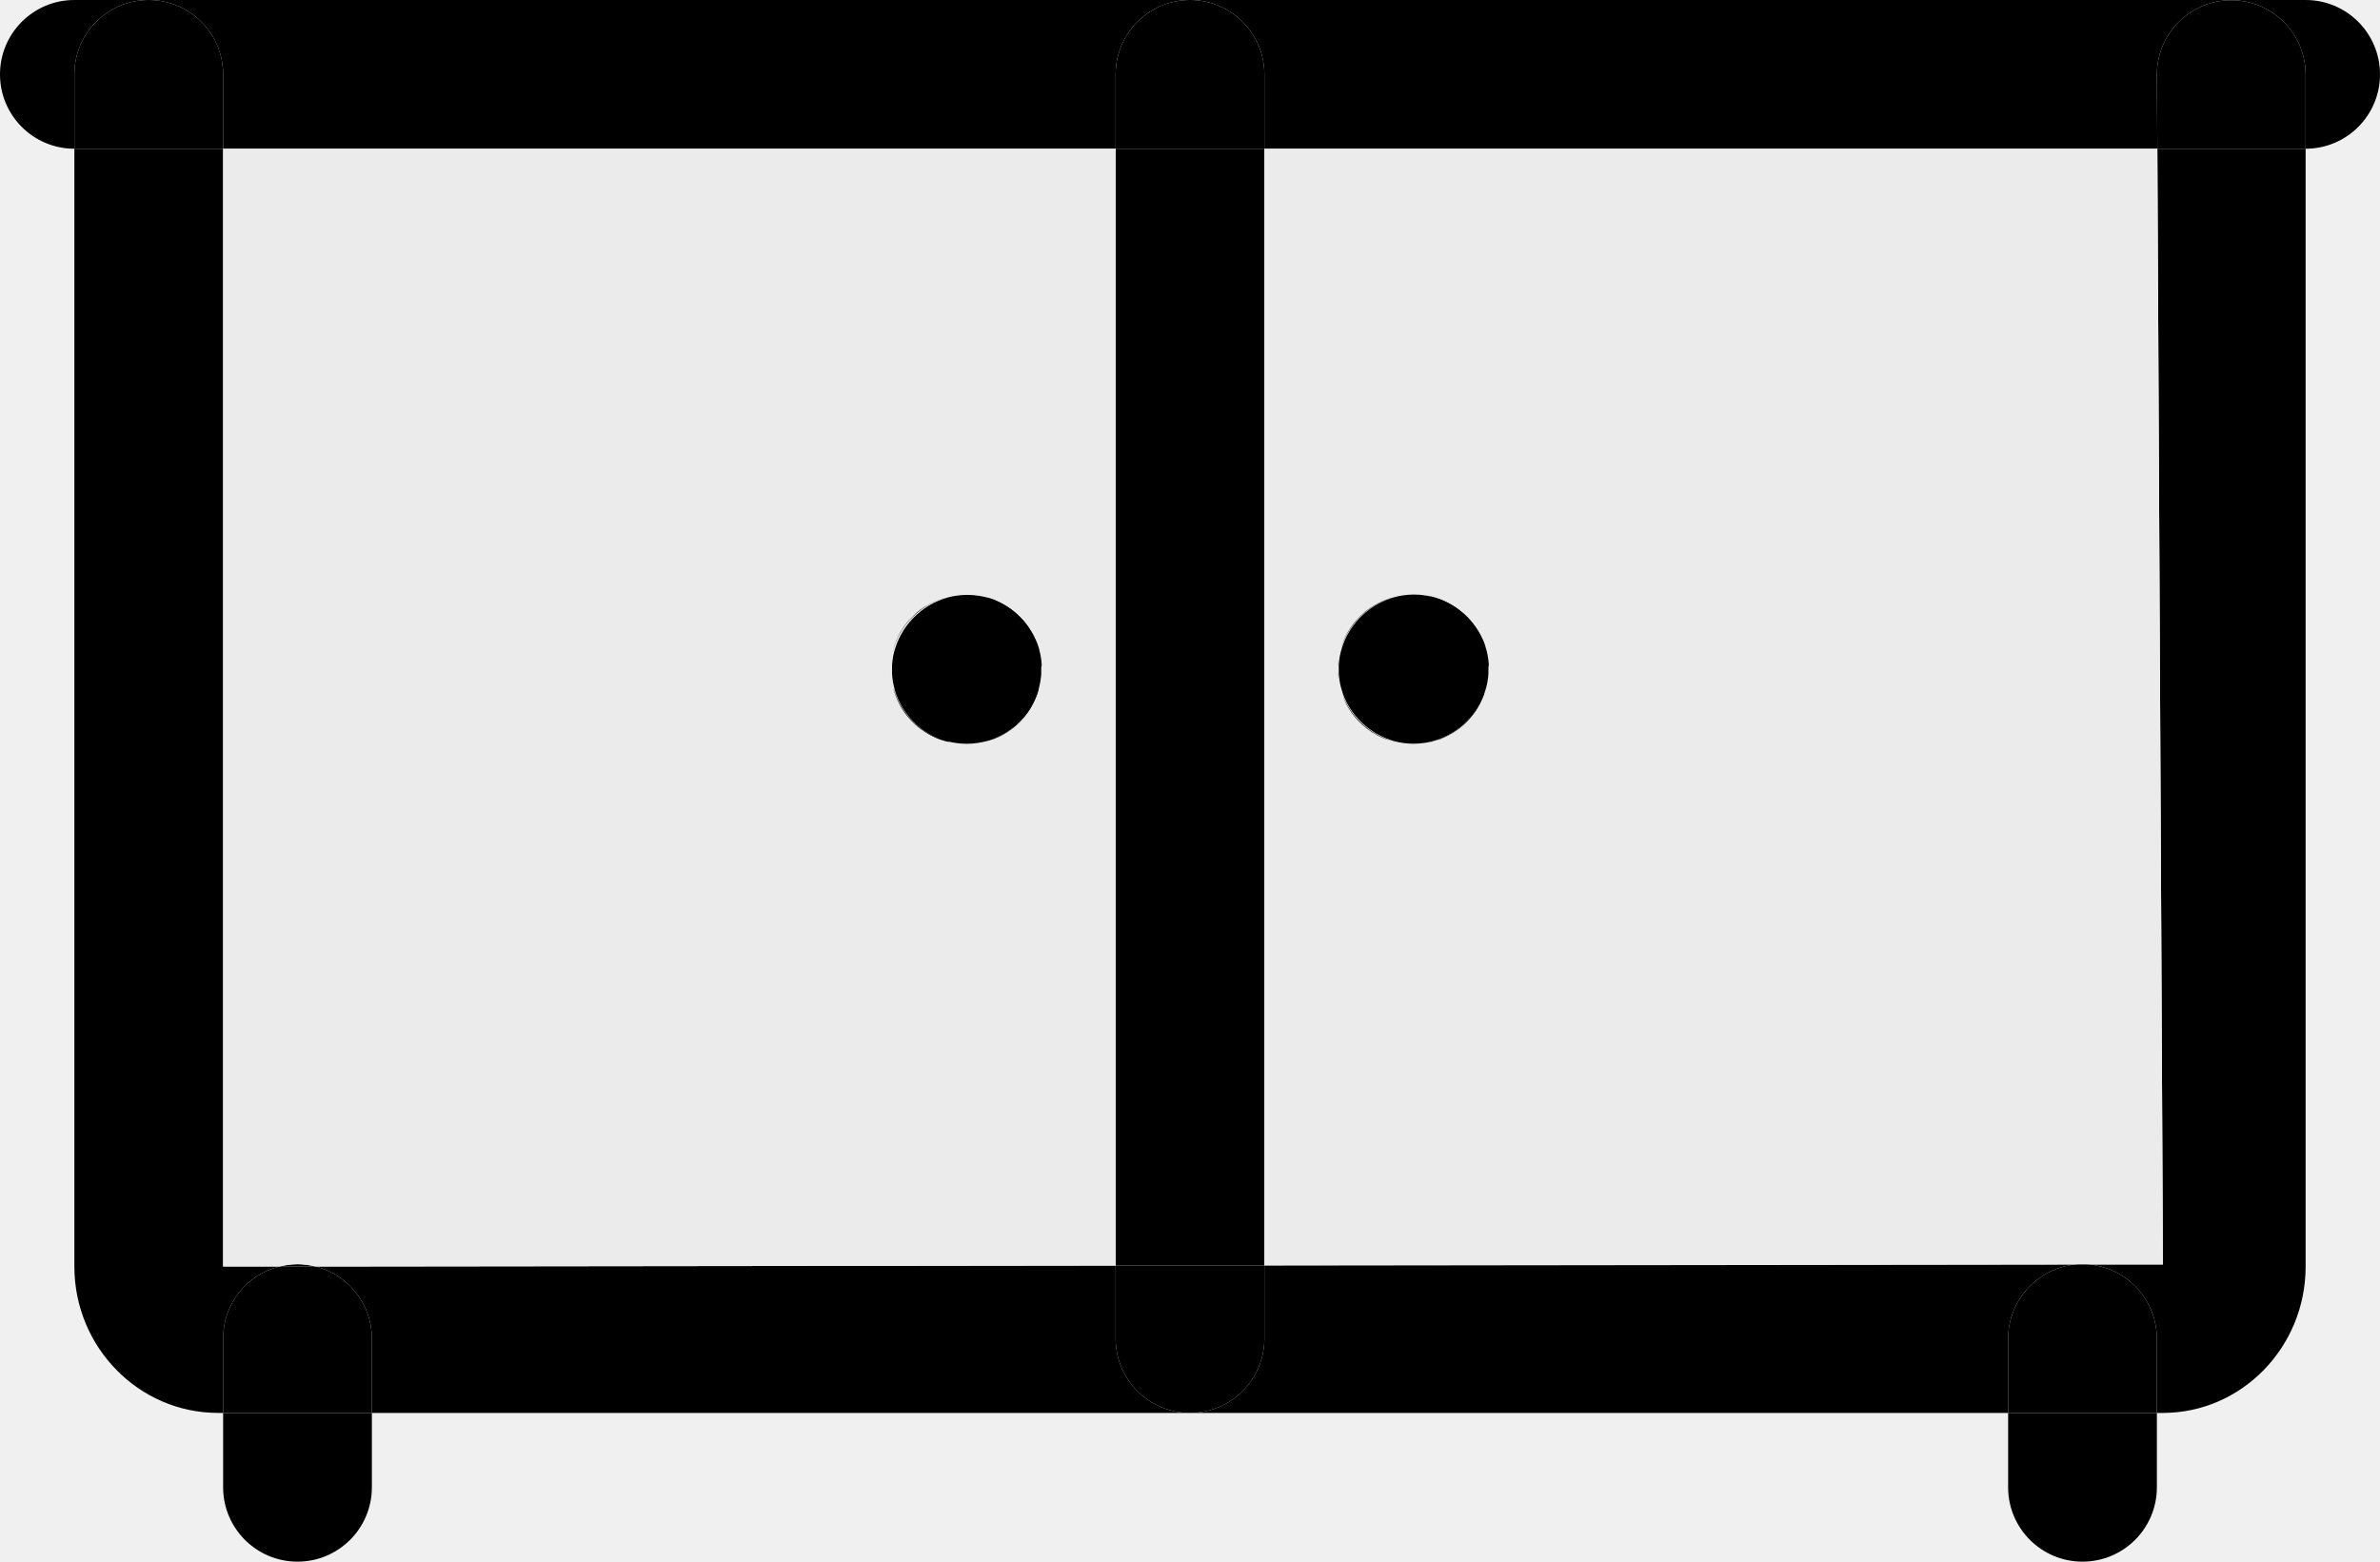
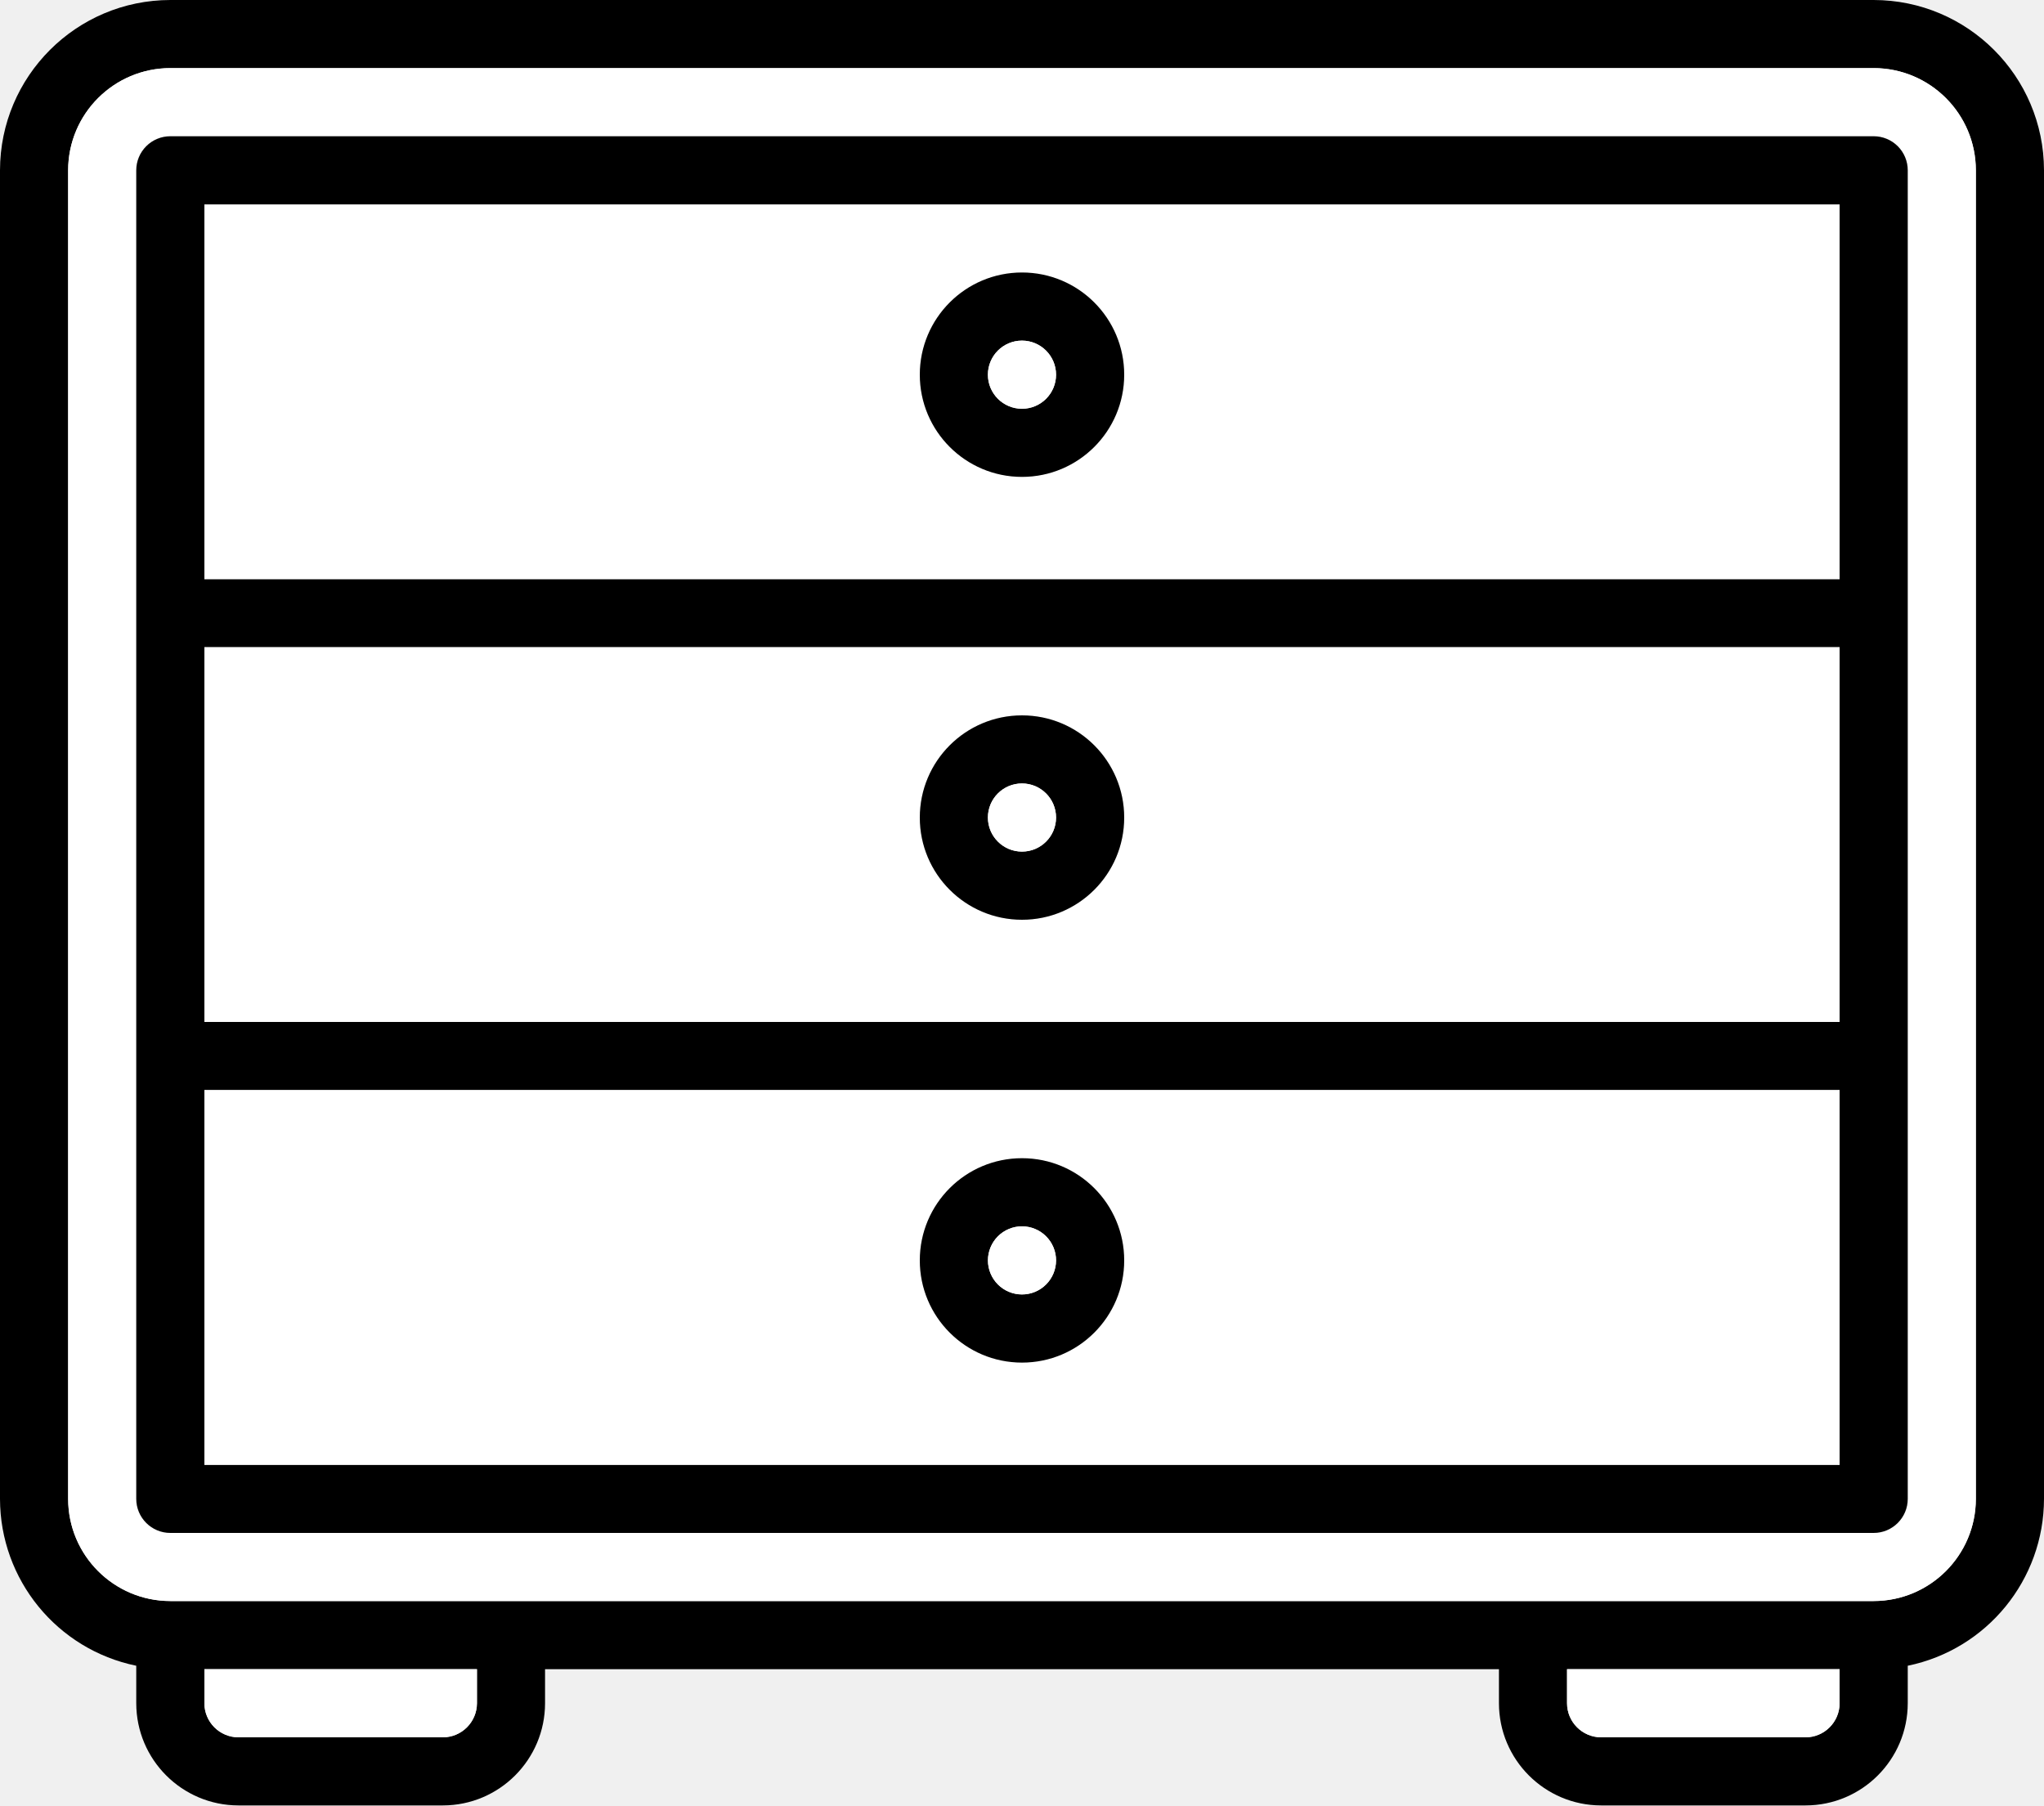
- <svg xmlns="http://www.w3.org/2000/svg" id="Layer_1" data-name="Layer 1" viewBox="0 0 512 336">
+ <svg xmlns="http://www.w3.org/2000/svg" id="Capa_1" data-name="Capa 1" viewBox="0 0 512 452.26">
  <defs>
-     <style>.cls-1{fill:#ebebeb;}</style>
+     <style>.cls-1{fill:#fff;}</style>
  </defs>
-   <path d="M32,88a16,16,0,0,0-16,16v16a16,16,0,0,1,0-32Z" transform="translate(0 -88)" />
-   <path d="M256,88a16,16,0,0,0-16,16v16H48V104A16,16,0,0,0,32,88Z" transform="translate(0 -88)" />
-   <path d="M512,104a16,16,0,0,1-16,16V104a16,16,0,0,0-32,.1l.1,15.9H272V104a16,16,0,0,0-16-16H496A16,16,0,0,1,512,104Z" transform="translate(0 -88)" />
-   <path d="M496,120V360.5c0,17.4-13.8,31.5-30.7,31.5H464V376a16.07,16.07,0,0,0-14.18-15.9H465.3V360l-1.2-240Z" transform="translate(0 -88)" />
-   <path d="M446.17,360.1A16.07,16.07,0,0,0,432,376v16H256a16,16,0,0,0,16-16V360.3Z" transform="translate(0 -88)" />
-   <path d="M80,392V376a16,16,0,0,0-12.1-15.5l172.1-.2V376a16,16,0,0,0,16,16Z" transform="translate(0 -88)" />
-   <path d="M60.1,360.5A15.89,15.89,0,0,0,48,376v16H46.9c-17,0-30.9-14.1-30.9-31.5V120H48V360.5Z" transform="translate(0 -88)" />
-   <path d="M48,104v16H16V104a16,16,0,0,1,32,0Z" transform="translate(0 -88)" />
-   <path d="M496,104v16H464.1l-.1-15.9a16,16,0,0,1,32-.1Z" transform="translate(0 -88)" />
-   <path d="M272,360.3V376a16,16,0,0,1-32,0V360.3Z" transform="translate(0 -88)" />
-   <rect x="240" y="32" width="32" height="240.3" />
-   <path d="M272,104v16H240V104a16,16,0,0,1,32,0Z" transform="translate(0 -88)" />
-   <path d="M80,376v16H48V376a15.89,15.89,0,0,1,12.1-15.5h7.8A16,16,0,0,1,80,376Z" transform="translate(0 -88)" />
-   <path d="M67.9,360.5H60.1A17.37,17.37,0,0,1,64,360,16.66,16.66,0,0,1,67.9,360.5Z" transform="translate(0 -88)" />
-   <path d="M80,392v16a16,16,0,0,1-32,0V392Z" transform="translate(0 -88)" />
-   <path d="M464,376v16H432V376a16.07,16.07,0,0,1,14.17-15.9h3.65A16.07,16.07,0,0,1,464,376Z" transform="translate(0 -88)" />
-   <path d="M449.82,360.1h-3.64c.34-.05.68-.08,1-.1h1.6C449.14,360,449.48,360.05,449.82,360.1Z" transform="translate(0 -88)" />
-   <path d="M464,392v16a16,16,0,0,1-32,0V392Z" transform="translate(0 -88)" />
-   <path d="M223.81,229.57c.08.53.14,1.06.17,1.6A14.22,14.22,0,0,0,223.81,229.57Zm0,4.86a14.22,14.22,0,0,0,.17-1.6C224,233.37,223.89,233.9,223.81,234.43Zm-.43-6.82a4.91,4.91,0,0,0-.15-.51.11.11,0,0,0,0-.07c-.06-.22-.14-.43-.22-.64s-.21-.55-.33-.81-.23-.52-.35-.77c-.05-.09-.09-.18-.14-.26-.14-.28-.3-.55-.46-.82a14.42,14.42,0,0,0-1-1.51c-.12-.17-.25-.32-.38-.48-.26-.31-.54-.62-.82-.91l-.39-.39-.09-.08c-.25-.24-.5-.47-.76-.68s-.45-.37-.68-.54-.26-.2-.4-.29a14.27,14.27,0,0,0-1.43-.9l-.57-.3-.37-.18a6.28,6.28,0,0,0-.59-.27l-.57-.23-.43-.15-.46-.14.49.17h0c.35.13.7.27,1,.42a7.48,7.48,0,0,1,.7.34,4.11,4.11,0,0,1,.42.21c.28.15.56.31.84.49s.62.39.92.61.49.36.72.54l.16.13c.28.23.56.48.83.73s.51.49.75.75l.11.12c.18.19.35.39.52.59a2.39,2.39,0,0,1,.21.26c.21.25.4.51.59.78s.42.6.61.92a10.63,10.63,0,0,1,.53.93,2.44,2.44,0,0,1,.14.28c.13.25.25.5.36.76s.25.58.36.88a0,0,0,0,0,0,0l.12.35c.09.25.17.51.24.77A.61.61,0,0,0,223.38,227.61Zm.19.72a2.68,2.68,0,0,1-.07-.27c.07.28.14.57.2.86C223.66,228.72,223.62,228.53,223.57,228.33Zm-.4,8.7-.12.35a0,0,0,0,0,0,0c-.11.3-.23.59-.36.88s-.23.51-.36.76a2.44,2.44,0,0,1-.14.28,10.63,10.63,0,0,1-.53.93c-.19.32-.39.62-.61.92s-.38.53-.59.78a12.67,12.67,0,0,1-.84,1q-.36.39-.75.75c-.27.25-.55.5-.83.73l-.16.13c-.23.18-.47.37-.72.54s-.61.42-.92.61-.56.34-.84.49a4.11,4.11,0,0,1-.42.21,7.48,7.48,0,0,1-.7.34c-.34.15-.69.29-1,.42h0l-.49.17a.66.66,0,0,0,.2-.06c.24-.07.46-.14.69-.23l.57-.23a6.28,6.28,0,0,0,.59-.27l.37-.18.57-.3a15.17,15.17,0,0,0,1.81-1.18l.37-.28c.24-.19.47-.38.69-.58a2.4,2.4,0,0,0,.24-.22c.22-.2.43-.4.64-.62a2,2,0,0,0,.24-.26c.2-.21.4-.43.58-.65a15.21,15.21,0,0,0,1.33-1.85c.19-.31.38-.63.55-1q.15-.27.27-.54c.08-.16.15-.33.22-.49s.23-.53.33-.81.16-.42.22-.64a.11.11,0,0,0,0-.07,4.91,4.91,0,0,0,.15-.51.61.61,0,0,0,0-.13C223.34,236.52,223.26,236.78,223.17,237Zm.33-1.09a2.68,2.68,0,0,1,.07-.27c.05-.2.09-.39.13-.59C223.64,235.37,223.57,235.66,223.5,235.94ZM202,217l-.86.35c-.28.13-.56.26-.84.41l-.81.45a15.74,15.74,0,0,0-1.53,1c-.32.25-.64.5-.94.78q-.22.19-.45.42t-.42.42L196,221a5.92,5.92,0,0,0-.41.45l-.27.31c-.13.16-.26.31-.38.48s-.18.23-.26.35a13.68,13.68,0,0,0-.89,1.35c-.11.18-.21.36-.31.55s-.18.35-.26.52-.17.36-.25.54-.16.36-.23.54a14.47,14.47,0,0,0-.71,2.26,16.53,16.53,0,0,1,11.51-11.85A13.78,13.78,0,0,0,202,217Zm-10.1,18.11c0,.2.08.39.13.59a2.68,2.68,0,0,1,.07.27C192,235.66,192,235.37,191.9,235.08Zm10.49,12.07h0c-.35-.13-.7-.27-1-.42a7.48,7.48,0,0,1-.7-.34,4.11,4.11,0,0,1-.42-.21c-.28-.15-.56-.31-.84-.49s-.62-.39-.92-.61-.49-.36-.72-.54l-.16-.13c-.28-.23-.56-.48-.83-.73s-.51-.49-.75-.75a12.67,12.67,0,0,1-.84-1c-.21-.25-.4-.51-.59-.78s-.42-.6-.61-.92a10.63,10.63,0,0,1-.53-.93,2.44,2.44,0,0,1-.14-.28c-.13-.25-.25-.5-.36-.76s-.25-.58-.36-.88a0,0,0,0,0,0,0l-.12-.35c-.09-.25-.17-.51-.24-.77a.61.61,0,0,0,0,.13,4.91,4.91,0,0,0,.15.51.11.11,0,0,0,0,.07c.06.22.14.43.22.64s.21.55.33.81.14.33.22.49.17.36.27.54c.17.33.36.65.55,1a15.21,15.21,0,0,0,1.33,1.85c.18.22.38.44.58.65a2,2,0,0,0,.24.26c.21.22.42.42.64.62a2.4,2.4,0,0,0,.24.22c.22.2.45.39.69.58l.37.28a15.17,15.17,0,0,0,1.81,1.18l.57.3.37.18a6.28,6.28,0,0,0,.59.27l.58.23c.22.09.45.16.68.23a.76.76,0,0,0,.2.06Zm-10.77-16c0-.54.09-1.07.17-1.6A14.22,14.22,0,0,0,191.62,231.17Zm0,1.66a14.22,14.22,0,0,0,.17,1.6C191.71,233.9,191.65,233.37,191.62,232.83Z" transform="translate(0 -88)" />
-   <path class="cls-1" d="M48,120V360.5H60.1A17.37,17.37,0,0,1,64,360a16.66,16.66,0,0,1,3.9.5l172.1-.2V120ZM224,232.83a14.22,14.22,0,0,1-.17,1.6s0,0,0,0c0,.21-.07.42-.11.63s-.08.39-.13.59a2.68,2.68,0,0,0-.07.27,1.33,1.33,0,0,1-.05.19s0,0,0,.05a.07.07,0,0,0,0,0l0,0a.61.61,0,0,1,0,.13,4.91,4.91,0,0,1-.15.51.11.11,0,0,1,0,.07c-.06.22-.14.43-.22.64s-.21.55-.33.81-.14.33-.22.49-.17.36-.27.54c-.17.33-.36.65-.55,1a15.21,15.21,0,0,1-1.33,1.85c-.18.22-.38.44-.58.65a2,2,0,0,1-.24.26c-.21.22-.42.42-.64.62a2.4,2.4,0,0,1-.24.22c-.22.2-.45.39-.69.58l-.37.28a15.17,15.17,0,0,1-1.81,1.18l-.57.3-.37.18a6.28,6.28,0,0,1-.59.27l-.57.23c-.23.09-.45.16-.69.23a4.33,4.33,0,0,1-.7.21l-.06,0h0l-.55.14-.06,0-.65.14-.65.11a15.63,15.63,0,0,1-4.86,0l-.65-.11-.65-.14-.06,0-.14,0-.14,0-.27-.07h0l-.06,0a4.33,4.33,0,0,1-.7-.21c-.23-.07-.46-.14-.68-.23l-.58-.23a6.28,6.28,0,0,1-.59-.27l-.37-.18-.57-.3a15.17,15.17,0,0,1-1.81-1.18l-.37-.28c-.24-.19-.47-.38-.69-.58a2.4,2.4,0,0,1-.24-.22c-.22-.2-.43-.4-.64-.62a2,2,0,0,1-.24-.26c-.2-.21-.4-.43-.58-.65a15.21,15.21,0,0,1-1.33-1.85c-.19-.31-.38-.63-.55-1q-.15-.27-.27-.54c-.08-.16-.15-.33-.22-.49s-.23-.53-.33-.81-.16-.42-.22-.64a.11.11,0,0,1,0-.07,4.91,4.91,0,0,1-.15-.51.61.61,0,0,1,0-.13l0,0a.07.07,0,0,0,0,0s0,0,0-.05a1.33,1.33,0,0,1-.05-.19,2.68,2.68,0,0,0-.07-.27c-.05-.2-.09-.39-.13-.59s-.08-.42-.11-.63c0,0,0,0,0,0a14.22,14.22,0,0,1-.17-1.6c0-.28,0-.55,0-.83s0-.55,0-.83a14.22,14.22,0,0,1,.17-1.6s0,0,0,0c0-.21.07-.42.11-.63s.08-.4.13-.59a14.47,14.47,0,0,1,.71-2.26c.07-.18.15-.37.23-.54s.16-.36.25-.54.17-.35.26-.52.2-.37.31-.55a13.68,13.68,0,0,1,.89-1.35c.08-.12.17-.24.26-.35s.25-.32.38-.48l.27-.31A5.92,5.92,0,0,1,196,221l.15-.15q.21-.22.42-.42T197,220a11.43,11.43,0,0,1,.94-.78,15.74,15.74,0,0,1,1.53-1l.81-.45c.28-.15.56-.28.84-.41L202,217a13.78,13.78,0,0,1,1.54-.49l.59-.15.59-.13.65-.11a15.63,15.63,0,0,1,4.86,0l.65.11.65.14.06,0,.55.14h0a7.47,7.47,0,0,1,1,.31c.15,0,.29.1.43.15l.57.23a6.28,6.28,0,0,1,.59.27l.37.18.57.3a14.27,14.27,0,0,1,1.43.9c.14.09.27.19.4.29s.46.35.68.54a9.51,9.51,0,0,1,.76.68l.09.08a4.78,4.78,0,0,1,.39.39c.28.29.56.6.82.91.13.16.26.31.38.48a14.42,14.42,0,0,1,1,1.51c.16.27.32.54.46.82.05.08.09.17.14.26.12.25.24.51.35.77s.23.53.33.81.16.42.22.64a.11.11,0,0,1,0,.07,4.91,4.91,0,0,1,.15.51.61.61,0,0,1,0,.13s0,.09,0,.13a1.33,1.33,0,0,1,.05.19,2.68,2.68,0,0,0,.07.27c.05.2.09.39.13.59s.08.42.11.63c0,0,0,0,0,0a14.22,14.22,0,0,1,.17,1.6c0,.28,0,.55,0,.83S224,232.55,224,232.83Z" transform="translate(0 -88)" />
-   <path d="M224,232c0,.28,0,.55,0,.83,0,.54-.09,1.07-.17,1.6,0,0,0,0,0,0,0,.21-.07.42-.11.63s-.08.39-.13.59a2.68,2.68,0,0,0-.07.27,1.33,1.33,0,0,1-.05.19s0,0,0,.05l0,.08c-.07.26-.15.52-.24.77l-.12.35a0,0,0,0,0,0,0c-.11.3-.23.59-.36.88s-.23.51-.36.76a2.44,2.44,0,0,1-.14.28,10.63,10.63,0,0,1-.53.93c-.19.32-.39.62-.61.92s-.38.53-.59.78a12.67,12.67,0,0,1-.84,1q-.36.39-.75.75c-.27.25-.55.5-.83.73l-.16.13c-.23.18-.47.37-.72.54s-.61.42-.92.61-.56.34-.84.49a4.11,4.11,0,0,1-.42.21,7.48,7.48,0,0,1-.7.34c-.34.15-.69.29-1,.42h0l-.49.17-.5.15-.06,0h0l-.55.14-.06,0-.65.14-.65.11a15.63,15.63,0,0,1-4.86,0l-.65-.11-.65-.14-.06,0-.14,0-.14,0-.27-.07h0l-.06,0-.5-.15-.49-.17h0c-.35-.13-.7-.27-1-.42a7.48,7.48,0,0,1-.7-.34,4.11,4.11,0,0,1-.42-.21c-.28-.15-.56-.31-.84-.49s-.62-.39-.92-.61-.49-.36-.72-.54l-.16-.13c-.28-.23-.56-.48-.83-.73s-.51-.49-.75-.75a12.67,12.67,0,0,1-.84-1c-.21-.25-.4-.51-.59-.78s-.42-.6-.61-.92a10.63,10.63,0,0,1-.53-.93,2.44,2.44,0,0,1-.14-.28c-.13-.25-.25-.5-.36-.76s-.25-.58-.36-.88a0,0,0,0,0,0,0l-.12-.35c-.09-.25-.17-.51-.24-.77l0-.08s0,0,0-.05a1.33,1.33,0,0,1-.05-.19,2.68,2.68,0,0,0-.07-.27c-.05-.2-.09-.39-.13-.59s-.08-.42-.11-.63c0,0,0,0,0,0-.08-.53-.14-1.06-.17-1.6,0-.28,0-.55,0-.83s0-.55,0-.83c0-.54.09-1.07.17-1.6,0,0,0,0,0,0,0-.21.07-.42.11-.63s.08-.4.13-.59a16.53,16.53,0,0,1,11.51-11.85l.59-.15.59-.13.65-.11a15.63,15.63,0,0,1,4.86,0l.65.11.65.14.06,0,.55.14h0l.06,0,.48.14h0l.49.17h0c.35.13.7.27,1,.42a7.48,7.48,0,0,1,.7.34,4.11,4.11,0,0,1,.42.21c.28.15.56.31.84.49s.62.39.92.61.49.36.72.54l.16.13c.28.23.56.48.83.73s.51.49.75.75l.11.12c.18.19.35.39.52.59a2.39,2.39,0,0,1,.21.26c.21.25.4.51.59.78s.42.6.61.92a10.63,10.63,0,0,1,.53.93,2.44,2.44,0,0,1,.14.28c.13.25.25.5.36.76s.25.58.36.88a0,0,0,0,0,0,0l.12.35c.09.25.17.51.24.77,0,0,0,.09,0,.13a1.33,1.33,0,0,1,.05.19,2.68,2.68,0,0,0,.07.27c.05.2.09.39.13.59s.08.42.11.63c0,0,0,0,0,0,.08.53.14,1.06.17,1.6C224,231.45,224,231.72,224,232Z" transform="translate(0 -88)" />
-   <path d="M191.79,234.43a14.22,14.22,0,0,1-.17-1.6C191.65,233.37,191.71,233.9,191.79,234.43Z" transform="translate(0 -88)" />
-   <path d="M191.79,229.57c-.08.53-.14,1.06-.17,1.6A14.22,14.22,0,0,1,191.79,229.57Z" transform="translate(0 -88)" />
-   <path d="M192.1,235.94a2.68,2.68,0,0,0-.07-.27c-.05-.2-.09-.39-.13-.59C192,235.37,192,235.66,192.1,235.94Z" transform="translate(0 -88)" />
-   <path d="M202.88,247.32a.76.76,0,0,1-.2-.06c-.23-.07-.46-.14-.68-.23l-.58-.23a6.28,6.28,0,0,1-.59-.27l-.37-.18-.57-.3a15.17,15.17,0,0,1-1.81-1.18l-.37-.28c-.24-.19-.47-.38-.69-.58a2.4,2.4,0,0,1-.24-.22c-.22-.2-.43-.4-.64-.62a2,2,0,0,1-.24-.26c-.2-.21-.4-.43-.58-.65a15.21,15.21,0,0,1-1.33-1.85c-.19-.31-.38-.63-.55-1q-.15-.27-.27-.54c-.08-.16-.15-.33-.22-.49s-.23-.53-.33-.81-.16-.42-.22-.64a.11.11,0,0,1,0-.07,4.91,4.91,0,0,1-.15-.51.61.61,0,0,1,0-.13c.07.26.15.52.24.77l.12.35a0,0,0,0,1,0,0c.11.3.23.59.36.88s.23.51.36.76a2.44,2.44,0,0,0,.14.28,10.63,10.63,0,0,0,.53.93c.19.32.39.62.61.92s.38.53.59.78a12.67,12.67,0,0,0,.84,1q.36.39.75.75c.27.25.55.5.83.73l.16.13c.23.18.47.37.72.54s.61.42.92.61.56.34.84.49a4.11,4.11,0,0,0,.42.21,7.48,7.48,0,0,0,.7.34c.34.15.69.29,1,.42h0Z" transform="translate(0 -88)" />
-   <path d="M203.54,216.48A16.53,16.53,0,0,0,192,228.33a14.47,14.47,0,0,1,.71-2.26c.07-.18.15-.37.23-.54s.16-.36.25-.54.17-.35.26-.52.2-.37.31-.55a13.68,13.68,0,0,1,.89-1.35c.08-.12.17-.24.26-.35s.25-.32.38-.48l.27-.31A5.92,5.92,0,0,1,196,221l.15-.15q.21-.22.42-.42T197,220c.3-.28.62-.53.94-.78a15.74,15.74,0,0,1,1.53-1l.81-.45c.28-.15.56-.28.84-.41L202,217A13.78,13.78,0,0,1,203.54,216.48Z" transform="translate(0 -88)" />
-   <path d="M223.41,236.26a.61.61,0,0,1,0,.13,4.91,4.91,0,0,1-.15.51.11.11,0,0,1,0,.07c-.06.22-.14.43-.22.64s-.21.55-.33.81-.14.33-.22.49-.17.36-.27.54c-.17.33-.36.65-.55,1a15.21,15.21,0,0,1-1.33,1.85c-.18.22-.38.44-.58.65a2,2,0,0,1-.24.26c-.21.22-.42.42-.64.62a2.4,2.4,0,0,1-.24.22c-.22.2-.45.39-.69.58l-.37.28a15.17,15.17,0,0,1-1.81,1.18l-.57.3-.37.18a6.28,6.28,0,0,1-.59.27l-.57.23c-.23.09-.45.16-.69.23a.66.66,0,0,1-.2.06l.49-.17h0c.35-.13.7-.27,1-.42a7.48,7.48,0,0,0,.7-.34,4.11,4.11,0,0,0,.42-.21c.28-.15.56-.31.84-.49s.62-.39.92-.61.49-.36.72-.54l.16-.13c.28-.23.56-.48.83-.73s.51-.49.75-.75a12.67,12.67,0,0,0,.84-1c.21-.25.4-.51.59-.78s.42-.6.61-.92a10.63,10.63,0,0,0,.53-.93,2.44,2.44,0,0,0,.14-.28c.13-.25.25-.5.36-.76s.25-.58.36-.88a0,0,0,0,1,0,0l.12-.35C223.26,236.78,223.34,236.52,223.41,236.26Z" transform="translate(0 -88)" />
-   <path d="M223.7,235.08c0,.2-.08.39-.13.59a2.68,2.68,0,0,0-.07.27C223.57,235.66,223.64,235.37,223.7,235.08Z" transform="translate(0 -88)" />
-   <path d="M223.41,227.74c-.07-.26-.15-.52-.24-.77l-.12-.35a0,0,0,0,1,0,0c-.11-.3-.23-.59-.36-.88s-.23-.51-.36-.76a2.44,2.44,0,0,0-.14-.28,10.63,10.63,0,0,0-.53-.93c-.19-.32-.39-.62-.61-.92s-.38-.53-.59-.78a2.39,2.39,0,0,0-.21-.26c-.17-.2-.34-.4-.52-.59l-.11-.12q-.36-.39-.75-.75c-.27-.25-.55-.5-.83-.73l-.16-.13c-.23-.18-.47-.37-.72-.54s-.61-.42-.92-.61-.56-.34-.84-.49a4.11,4.11,0,0,0-.42-.21,7.48,7.48,0,0,0-.7-.34c-.34-.15-.69-.29-1-.42h0l-.49-.17.46.14.43.15.57.23a6.28,6.28,0,0,1,.59.27l.37.18.57.3a14.27,14.27,0,0,1,1.43.9c.14.09.27.19.4.29s.46.35.68.54.51.44.76.68l.09.08.39.39c.28.29.56.6.82.91.13.16.26.31.38.48a14.42,14.42,0,0,1,1,1.51c.16.27.32.54.46.82.05.08.09.17.14.26.12.25.24.51.35.77s.23.53.33.81.16.42.22.64a.11.11,0,0,1,0,.07,4.91,4.91,0,0,1,.15.51A.61.61,0,0,1,223.41,227.74Z" transform="translate(0 -88)" />
-   <path d="M223.7,228.92c-.06-.29-.13-.58-.2-.86a2.68,2.68,0,0,0,.07.27C223.62,228.53,223.66,228.72,223.7,228.92Z" transform="translate(0 -88)" />
-   <path d="M224,232.83a14.22,14.22,0,0,1-.17,1.6C223.89,233.9,224,233.37,224,232.83Z" transform="translate(0 -88)" />
-   <path d="M224,231.17c0-.54-.09-1.07-.17-1.6A14.22,14.22,0,0,1,224,231.17Z" transform="translate(0 -88)" />
-   <path d="M320,229.57c.08.53.14,1.06.17,1.6A14.22,14.22,0,0,0,320,229.57Zm0,4.86a14.22,14.22,0,0,0,.17-1.6C320.15,233.37,320.09,233.9,320,234.43Zm-1.16-8.85c-.14-.33-.29-.65-.45-1l0,0c-.15-.29-.31-.57-.48-.85l-.13-.21c-.17-.28-.35-.54-.54-.81a16.09,16.09,0,0,0-5.32-4.76l-.57-.3-.37-.18a6.28,6.28,0,0,0-.59-.27L310,217l-.48-.18a9.18,9.18,0,0,0-.89-.28l.58.2.77.29.23.09.85.4h0c.29.14.58.3.86.45l.19.11.74.47a16.48,16.48,0,0,1,3.14,2.69q.3.33.6.69l.07.09c.22.27.42.55.62.83s.39.57.57.86.35.6.51.91.32.62.46.93.23.53.34.8C319.06,226.12,319,225.84,318.85,225.58Zm-11.11-9.24h-.07l.35.09.6.16a3.5,3.5,0,0,0-.46-.14Zm11.08,22.07c-.14.31-.29.63-.46.93s-.33.61-.51.91-.37.58-.57.86-.4.56-.62.83l-.07.09q-.3.36-.6.69a16.48,16.48,0,0,1-3.14,2.69l-.74.47-.19.11c-.28.15-.57.31-.86.45h0l-.85.4-.23.09-.77.29-.58.2a9.18,9.18,0,0,0,.89-.28L310,247l.39-.16a6.28,6.28,0,0,0,.59-.27l.37-.18.57-.3a15.17,15.17,0,0,0,1.81-1.18l.37-.28a16.13,16.13,0,0,0,3.14-3.3c.2-.29.4-.58.58-.88s.39-.65.57-1l0,0c.16-.31.31-.64.45-1s.21-.54.31-.81C319.05,237.88,318.94,238.15,318.82,238.41Zm-11.15,9.26h.07l.42-.1a3.5,3.5,0,0,0,.46-.14l-.6.16Zm-7.84-31.23-.75.22c-.29.09-.59.2-.88.31l-.86.35h0l-.83.41-.81.45c-.21.12-.42.26-.63.4a3.51,3.51,0,0,0-.4.27c-.17.11-.33.23-.5.36-.32.25-.64.5-.94.78q-.23.19-.45.42t-.42.42l-.15.15a15.5,15.5,0,0,0-2.21,2.94c-.11.18-.21.36-.31.55a15.36,15.36,0,0,0-1.15,2.78,16.56,16.56,0,0,1,11.66-10.89Zm.15,31.14-.6-.16a3.5,3.5,0,0,0,.46.14l.42.1h.07Zm-2-.65-.23-.09-.85-.4h0c-.29-.14-.58-.3-.86-.45l-.19-.11-.74-.47a16.48,16.48,0,0,1-3.14-2.69q-.3-.33-.6-.69l-.07-.09c-.22-.27-.42-.55-.62-.83s-.39-.57-.57-.86-.35-.6-.51-.91-.32-.62-.46-.93-.23-.53-.34-.8c.1.27.19.55.31.81s.29.66.45,1l0,0q.27.51.57,1c.18.3.38.59.58.88a16.13,16.13,0,0,0,3.14,3.3l.37.28a15.17,15.17,0,0,0,1.81,1.18l.57.3.37.18a6.28,6.28,0,0,0,.59.27l.39.16.48.18a9.18,9.18,0,0,0,.89.28l-.58-.2Zm-10.21-15.76c0-.54.09-1.07.17-1.6A14.22,14.22,0,0,0,287.82,231.17Zm0,1.66a14.22,14.22,0,0,0,.17,1.6C287.91,233.9,287.85,233.37,287.82,232.83Z" transform="translate(0 -88)" />
-   <path class="cls-1" d="M464.1,120H272V360.2l175.2-.2h18.1ZM320.18,232.83a14.22,14.22,0,0,1-.17,1.6s0,0,0,0c0,.21-.07.42-.11.63s-.08.4-.13.59h0a15.21,15.21,0,0,1-.92,2.74c-.14.33-.29.66-.45,1l0,0q-.27.51-.57,1c-.18.3-.38.59-.58.88a16.13,16.13,0,0,1-3.14,3.3l-.37.28a15.17,15.17,0,0,1-1.81,1.18l-.57.3-.37.18a6.28,6.28,0,0,1-.59.27L310,247l-.48.18a9.18,9.18,0,0,1-.89.28,3.5,3.5,0,0,1-.46.14l-.42.1h-.09l-.57.13-.65.11a15.63,15.63,0,0,1-4.86,0l-.65-.11-.57-.13h-.09l-.42-.1a3.5,3.5,0,0,1-.46-.14,9.18,9.18,0,0,1-.89-.28L298,247l-.39-.16a6.28,6.28,0,0,1-.59-.27l-.37-.18-.57-.3a15.17,15.17,0,0,1-1.81-1.18l-.37-.28a16.13,16.13,0,0,1-3.14-3.3c-.2-.29-.4-.58-.58-.88s-.39-.65-.57-1l0,0c-.16-.31-.31-.64-.45-1a15.21,15.21,0,0,1-.92-2.74h0c-.05-.19-.09-.39-.13-.59s-.08-.42-.11-.63c0,0,0,0,0,0a14.22,14.22,0,0,1-.17-1.6c0-.28,0-.55,0-.83s0-.55,0-.83a14.22,14.22,0,0,1,.17-1.6s0,0,0,0c0-.21.07-.42.11-.63s.08-.39.13-.59c.09-.36.18-.72.3-1.08a15.36,15.36,0,0,1,1.15-2.78c.1-.19.2-.37.31-.55A15.5,15.5,0,0,1,292.2,221l.15-.15q.21-.22.42-.42t.45-.42a11.43,11.43,0,0,1,.94-.78c.17-.13.33-.25.5-.36a3.51,3.51,0,0,1,.4-.27c.21-.14.42-.28.63-.4l.81-.45.83-.41h0l.86-.35c.29-.11.59-.22.88-.31l.75-.22.36-.08.73-.16.65-.11a15.63,15.63,0,0,1,4.86,0l.65.11.47.1.12,0h.07l.42.1a3.5,3.5,0,0,1,.46.14,9.18,9.18,0,0,1,.89.28l.48.18.39.16a6.28,6.28,0,0,1,.59.27l.37.18.57.3a16.09,16.09,0,0,1,5.32,4.76c.19.27.37.53.54.81l.13.21c.17.28.33.56.48.85l0,0c.16.32.31.64.45,1a15.21,15.21,0,0,1,.92,2.74c0,.2.09.4.13.6s.08.42.11.63c0,0,0,0,0,0a14.22,14.22,0,0,1,.17,1.6c0,.28,0,.55,0,.83S320.19,232.55,320.18,232.83Z" transform="translate(0 -88)" />
-   <path d="M320.2,232c0,.28,0,.55,0,.83,0,.54-.09,1.07-.17,1.6,0,0,0,0,0,0,0,.21-.07.42-.11.63s-.08.4-.13.59h0s0,0,0,0l-.18.65c-.1.34-.2.67-.32,1l0,.06-.06.17c-.11.27-.22.54-.34.8s-.29.63-.46.93-.33.61-.51.91-.37.58-.57.86-.4.56-.62.83l-.07.09q-.3.36-.6.69a16.48,16.48,0,0,1-3.14,2.69l-.74.47-.19.11c-.28.15-.57.31-.86.45h0l-.85.4-.23.09-.77.29-.58.2-.6.16-.35.09h0l-.57.13-.65.11a15.63,15.63,0,0,1-4.86,0l-.65-.11-.57-.13h0l-.35-.09-.6-.16-.58-.2-.77-.29-.23-.09-.85-.4h0c-.29-.14-.58-.3-.86-.45l-.19-.11-.74-.47a16.48,16.48,0,0,1-3.14-2.69q-.3-.33-.6-.69l-.07-.09c-.22-.27-.42-.55-.62-.83s-.39-.57-.57-.86-.35-.6-.51-.91-.32-.62-.46-.93-.23-.53-.34-.8l-.06-.17,0-.06c-.12-.33-.22-.66-.32-1l-.18-.65s0,0,0,0h0c-.05-.19-.09-.39-.13-.59s-.08-.42-.11-.63c0,0,0,0,0,0-.08-.53-.14-1.06-.17-1.6,0-.28,0-.55,0-.83s0-.55,0-.83c0-.54.09-1.07.17-1.6,0,0,0,0,0,0,0-.21.07-.42.11-.63s.08-.39.13-.59q.13-.56.3-1.08a16.56,16.56,0,0,1,11.66-10.89l.73-.16.65-.11a15.63,15.63,0,0,1,4.86,0l.65.11.47.1.12,0,.35.09.6.16.58.2.77.29.23.09.85.4h0c.29.14.58.3.86.45l.19.11.74.47a16.48,16.48,0,0,1,3.14,2.69q.3.33.6.69l.07.09c.22.27.42.55.62.83s.39.57.57.86.35.6.51.91.32.62.46.93.23.53.34.8l.06.17,0,.06c.05.16.11.33.17.5l0,0c0,.15.09.3.13.45s.13.43.18.65c0,0,0,0,0,0,0,.2.09.4.13.6s.08.42.11.63c0,0,0,0,0,0,.08.53.14,1.06.17,1.6C320.19,231.45,320.2,231.72,320.2,232Z" transform="translate(0 -88)" />
-   <path d="M288,234.43a14.22,14.22,0,0,1-.17-1.6C287.85,233.37,287.91,233.9,288,234.43Z" transform="translate(0 -88)" />
-   <path d="M288,229.57c-.08.53-.14,1.06-.17,1.6A14.22,14.22,0,0,1,288,229.57Z" transform="translate(0 -88)" />
-   <path d="M288.75,237.38l0,.06Z" transform="translate(0 -88)" />
-   <path d="M298.8,247.22l.58.2a9.18,9.18,0,0,1-.89-.28L298,247l-.39-.16a6.28,6.28,0,0,1-.59-.27l-.37-.18-.57-.3a15.17,15.17,0,0,1-1.81-1.18l-.37-.28a16.13,16.13,0,0,1-3.14-3.3c-.2-.29-.4-.58-.58-.88s-.39-.65-.57-1l0,0c-.16-.31-.31-.64-.45-1s-.21-.54-.31-.81c.11.27.22.54.34.8s.29.63.46.93.33.61.51.91.37.58.57.86.4.56.62.83l.07.09q.3.36.6.69a16.48,16.48,0,0,0,3.14,2.69l.74.47.19.11c.28.15.57.31.86.45h0l.85.4.23.09Z" transform="translate(0 -88)" />
-   <path d="M300.33,247.67h-.07l-.42-.1a3.5,3.5,0,0,1-.46-.14l.6.16Z" transform="translate(0 -88)" />
-   <path d="M288.43,236.38c.1.34.2.67.32,1C288.64,237.05,288.52,236.72,288.43,236.38Z" transform="translate(0 -88)" />
-   <path d="M300.19,216.36a16.56,16.56,0,0,0-11.66,10.89,15.36,15.36,0,0,1,1.15-2.78c.1-.19.2-.37.31-.55A15.5,15.5,0,0,1,292.2,221l.15-.15q.21-.22.42-.42t.45-.42c.3-.28.62-.53.94-.78.17-.13.33-.25.5-.36a3.51,3.51,0,0,1,.4-.27c.21-.14.42-.28.63-.4l.81-.45.83-.41h0l.86-.35c.29-.11.59-.22.88-.31l.75-.22Z" transform="translate(0 -88)" />
-   <path d="M308,247.58l.6-.16a3.5,3.5,0,0,1-.46.14l-.42.1h-.07Z" transform="translate(0 -88)" />
-   <path d="M319.16,237.61c-.1.27-.19.55-.31.81s-.29.66-.45,1l0,0q-.27.51-.57,1c-.18.3-.38.59-.58.88a16.13,16.13,0,0,1-3.14,3.3l-.37.28a15.17,15.17,0,0,1-1.81,1.18l-.57.3-.37.18a6.28,6.28,0,0,1-.59.27L310,247l-.48.18a9.18,9.18,0,0,1-.89.28l.58-.2.77-.29.23-.09.85-.4h0c.29-.14.58-.3.86-.45l.19-.11.74-.47a16.48,16.48,0,0,0,3.14-2.69q.3-.33.6-.69l.07-.09c.22-.27.42-.55.62-.83s.39-.57.57-.86.35-.6.51-.91.32-.62.46-.93S319.05,237.88,319.16,237.61Z" transform="translate(0 -88)" />
-   <path d="M319.25,237.38l0,.06Z" transform="translate(0 -88)" />
-   <path d="M319.57,236.38c-.09.34-.21.67-.32,1C319.37,237.05,319.47,236.72,319.57,236.38Z" transform="translate(0 -88)" />
-   <path d="M319.25,226.62c.11.33.23.66.32,1C319.47,227.28,319.37,227,319.25,226.62Z" transform="translate(0 -88)" />
-   <path d="M308.16,216.44a3.5,3.5,0,0,1,.46.14l-.6-.16-.35-.09h.07Z" transform="translate(0 -88)" />
-   <path d="M319.16,226.39c-.11-.27-.22-.54-.34-.8s-.29-.63-.46-.93-.33-.61-.51-.91-.37-.58-.57-.86-.4-.56-.62-.83l-.07-.09q-.3-.36-.6-.69a16.48,16.48,0,0,0-3.14-2.69l-.74-.47-.19-.11c-.28-.15-.57-.31-.86-.45h0l-.85-.4-.23-.09-.77-.29-.58-.2a9.18,9.18,0,0,1,.89.28l.48.18.39.16a6.28,6.28,0,0,1,.59.27l.37.18.57.3a16.09,16.09,0,0,1,5.32,4.76c.19.27.37.53.54.81l.13.21c.17.28.33.56.48.85l0,0c.16.32.31.64.45,1S319.06,226.12,319.16,226.39Z" transform="translate(0 -88)" />
-   <path d="M319.22,226.56l0,.06Z" transform="translate(0 -88)" />
-   <path d="M319.57,227.62c.13.43.24.86.33,1.3C319.82,228.48,319.69,228.05,319.57,227.62Z" transform="translate(0 -88)" />
-   <path d="M320.18,232.83a14.22,14.22,0,0,1-.17,1.6C320.09,233.9,320.15,233.37,320.18,232.83Z" transform="translate(0 -88)" />
-   <path d="M320.18,231.17c0-.54-.09-1.07-.17-1.6A14.22,14.22,0,0,1,320.18,231.17Z" transform="translate(0 -88)" />
+   <path d="M469.33,29.87H42.67A42.71,42.71,0,0,0,0,72.53v332.8a42.74,42.74,0,0,0,34.13,41.81v9.39a25.63,25.63,0,0,0,25.6,25.6h51.2a25.62,25.62,0,0,0,25.6-25.6V448H375.47v8.53a25.62,25.62,0,0,0,25.6,25.6h51.2a25.62,25.62,0,0,0,25.6-25.6v-9.39A42.74,42.74,0,0,0,512,405.33V72.53A42.71,42.71,0,0,0,469.33,29.87ZM119.47,456.53a8.56,8.56,0,0,1-8.54,8.54H59.73a8.55,8.55,0,0,1-8.53-8.54V448h68.27Zm341.33,0a8.55,8.55,0,0,1-8.53,8.54h-51.2a8.56,8.56,0,0,1-8.54-8.54V448H460.8Zm34.13-51.2a25.62,25.62,0,0,1-25.6,25.6H42.67a25.61,25.61,0,0,1-25.6-25.6V72.53a25.62,25.62,0,0,1,25.6-25.6H469.33a25.62,25.62,0,0,1,25.6,25.6Z" transform="translate(0 -29.87)" />
+   <path class="cls-1" d="M460.8,448v8.53a8.55,8.55,0,0,1-8.53,8.54h-51.2a8.56,8.56,0,0,1-8.54-8.54V448Z" transform="translate(0 -29.87)" />
+   <path class="cls-1" d="M119.47,448v8.53a8.56,8.56,0,0,1-8.54,8.54H59.73a8.55,8.55,0,0,1-8.53-8.54V448Z" transform="translate(0 -29.87)" />
+   <path class="cls-1" d="M469.33,46.93H42.67a25.62,25.62,0,0,0-25.6,25.6v332.8a25.61,25.61,0,0,0,25.6,25.6H469.33a25.62,25.62,0,0,0,25.6-25.6V72.53A25.62,25.62,0,0,0,469.33,46.93Zm8.54,358.4a8.54,8.54,0,0,1-8.54,8.54H42.67a8.54,8.54,0,0,1-8.54-8.54V72.53A8.53,8.53,0,0,1,42.67,64H469.33a8.53,8.53,0,0,1,8.54,8.53Z" transform="translate(0 -29.87)" />
+   <path d="M469.33,64H42.67a8.53,8.53,0,0,0-8.54,8.53v332.8a8.54,8.54,0,0,0,8.54,8.54H469.33a8.54,8.54,0,0,0,8.54-8.54V72.53A8.53,8.53,0,0,0,469.33,64ZM460.8,396.8H51.2V302.93H460.8Zm0-110.93H51.2V192H460.8Zm0-110.94H51.2V81.07H460.8Z" transform="translate(0 -29.87)" />
+   <path class="cls-1" d="M51.2,302.93V396.8H460.8V302.93ZM256,371.2a25.6,25.6,0,1,1,25.6-25.6A25.63,25.63,0,0,1,256,371.2Z" transform="translate(0 -29.87)" />
+   <path class="cls-1" d="M51.2,192v93.87H460.8V192ZM256,260.27a25.6,25.6,0,1,1,25.6-25.6A25.6,25.6,0,0,1,256,260.27Z" transform="translate(0 -29.87)" />
+   <path class="cls-1" d="M51.2,81.07v93.86H460.8V81.07ZM256,149.33a25.6,25.6,0,1,1,25.6-25.6A25.6,25.6,0,0,1,256,149.33Z" transform="translate(0 -29.87)" />
+   <path d="M256,98.13a25.6,25.6,0,1,0,25.6,25.6A25.6,25.6,0,0,0,256,98.13Zm0,34.14a8.54,8.54,0,1,1,8.53-8.54A8.53,8.53,0,0,1,256,132.27Z" transform="translate(0 -29.87)" />
+   <path class="cls-1" d="M264.53,123.73A8.53,8.53,0,1,1,256,115.2,8.55,8.55,0,0,1,264.53,123.73Z" transform="translate(0 -29.87)" />
+   <path d="M256,209.07a25.6,25.6,0,1,0,25.6,25.6A25.6,25.6,0,0,0,256,209.07Zm0,34.13a8.54,8.54,0,1,1,8.53-8.53A8.53,8.53,0,0,1,256,243.2Z" transform="translate(0 -29.87)" />
+   <path class="cls-1" d="M264.53,234.67a8.53,8.53,0,1,1-8.53-8.54A8.54,8.54,0,0,1,264.53,234.67Z" transform="translate(0 -29.87)" />
+   <path d="M256,320a25.6,25.6,0,1,0,25.6,25.6A25.6,25.6,0,0,0,256,320Zm0,34.13a8.53,8.53,0,1,1,8.53-8.53A8.53,8.53,0,0,1,256,354.13Z" transform="translate(0 -29.87)" />
+   <circle class="cls-1" cx="256" cy="345.6" r="8.53" transform="translate(-112.77 94.4) rotate(-22.5)" />
</svg>
